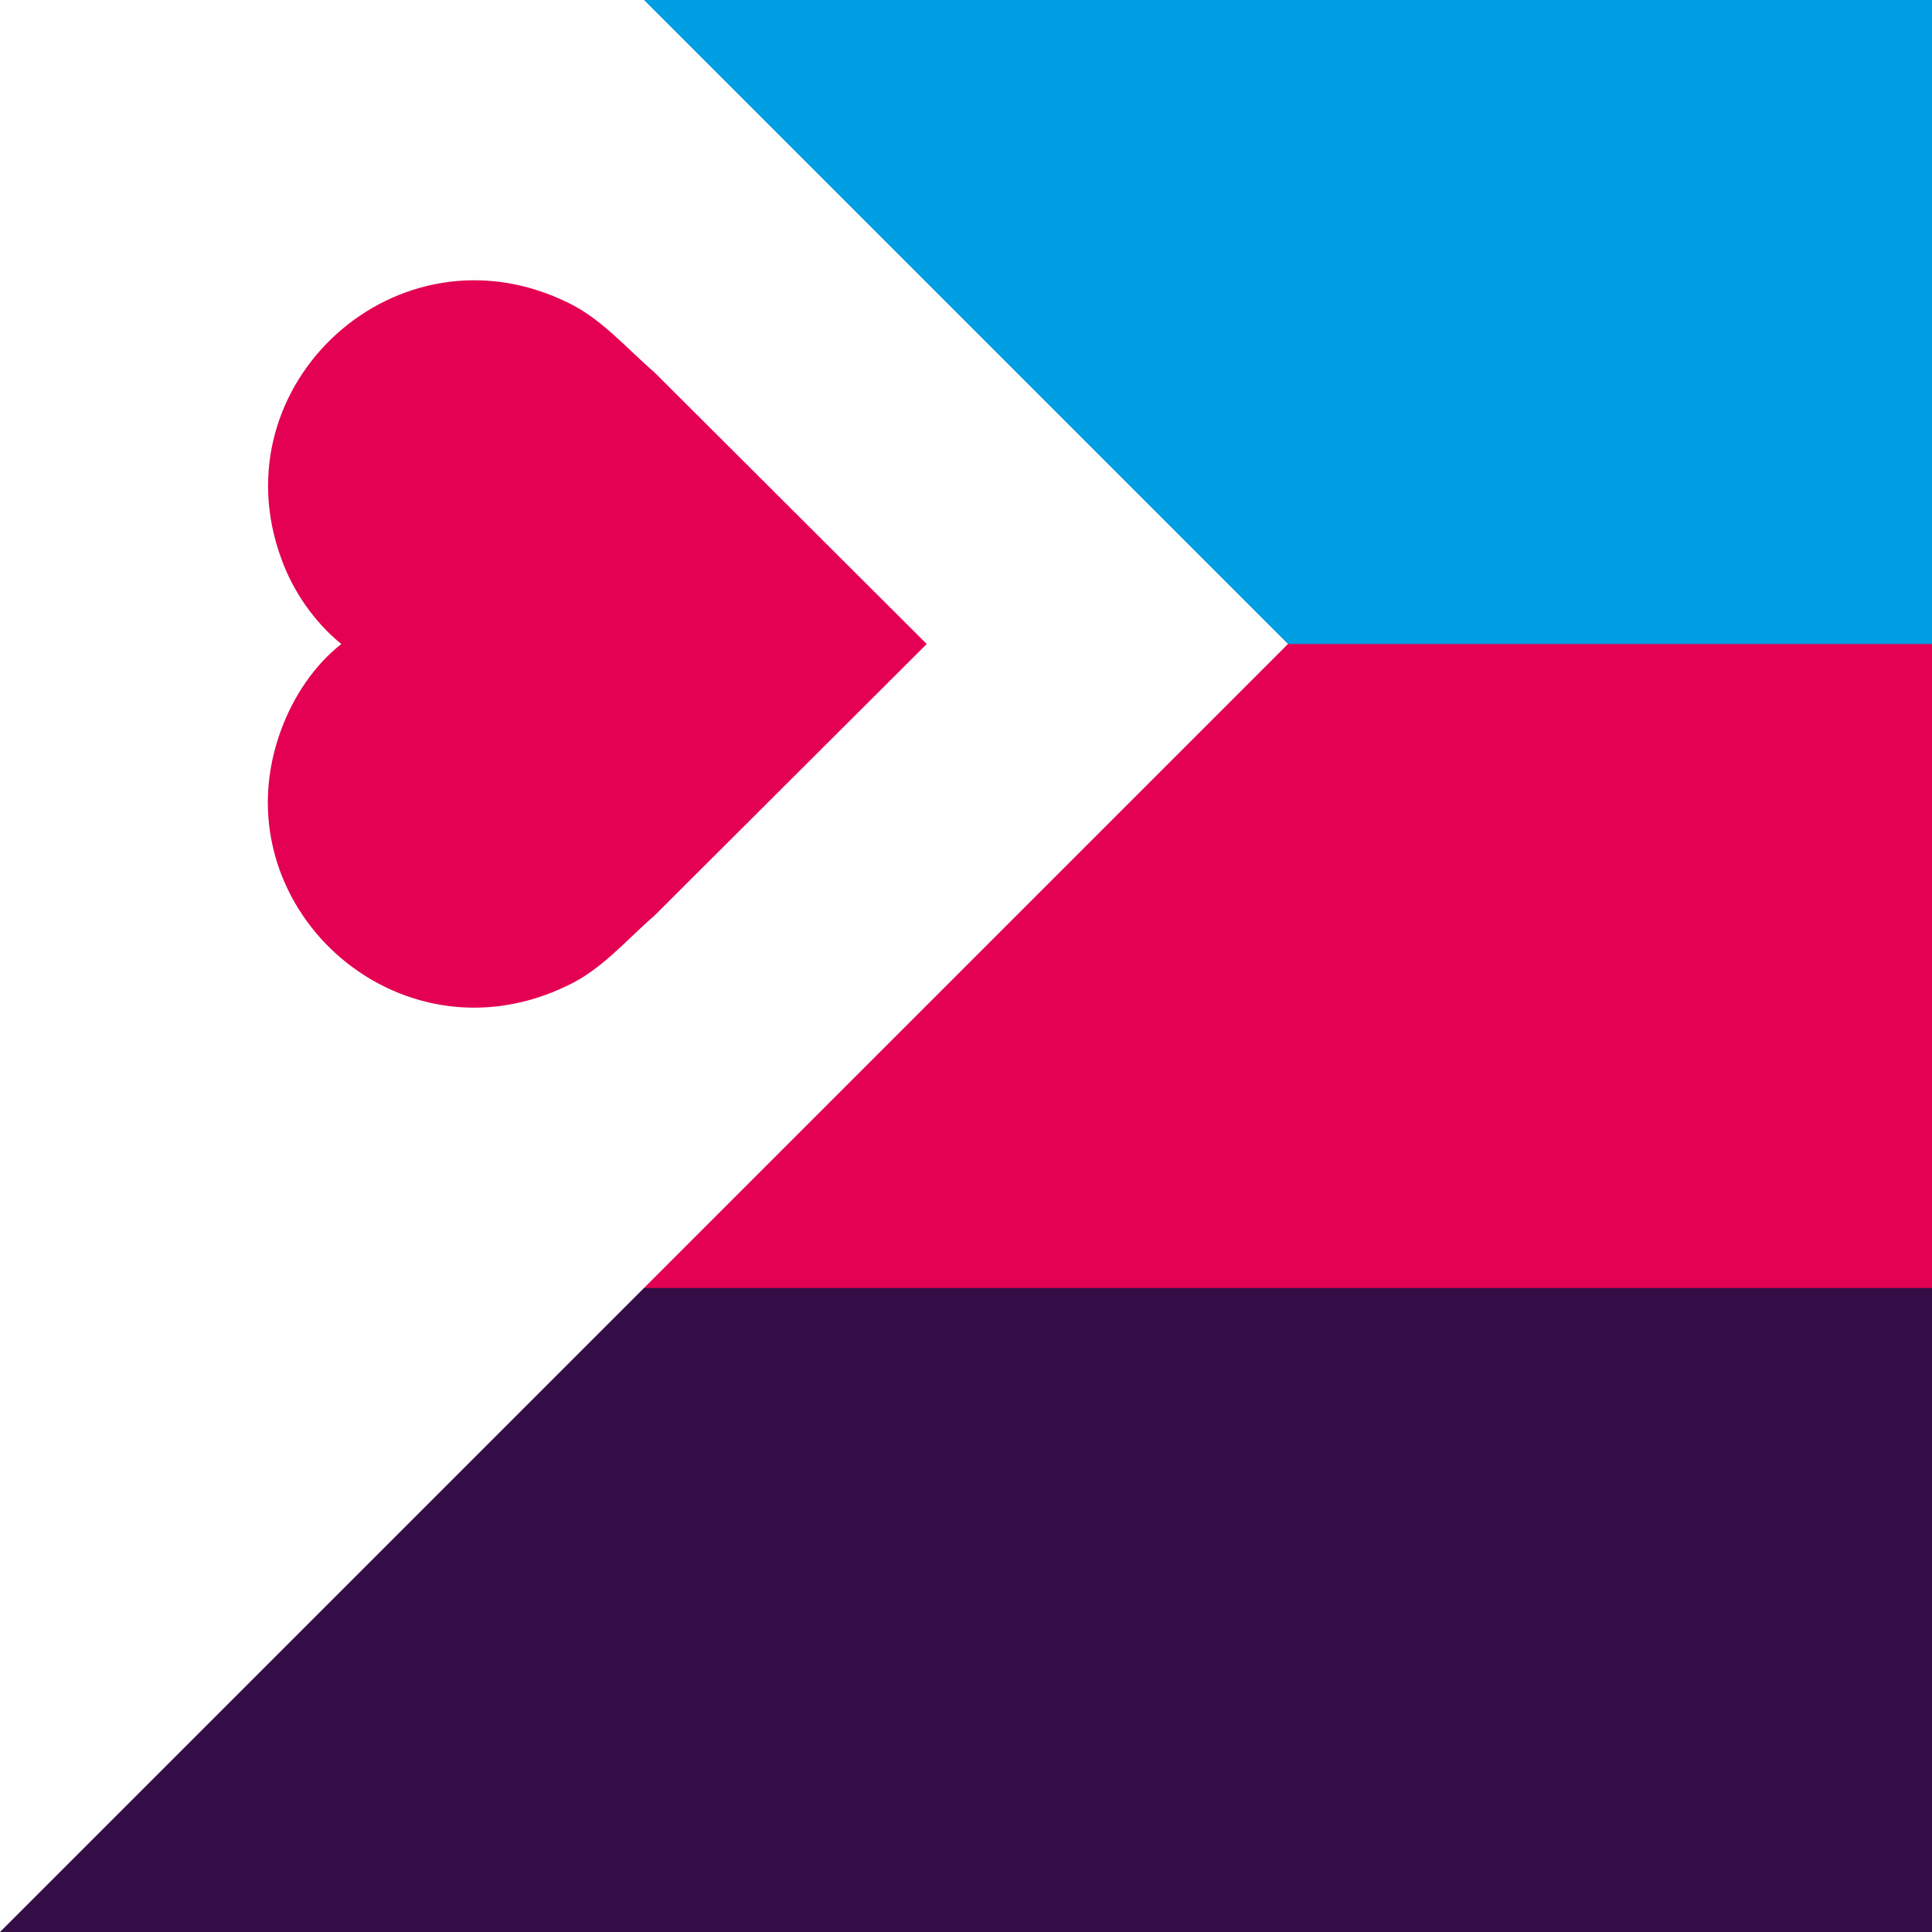
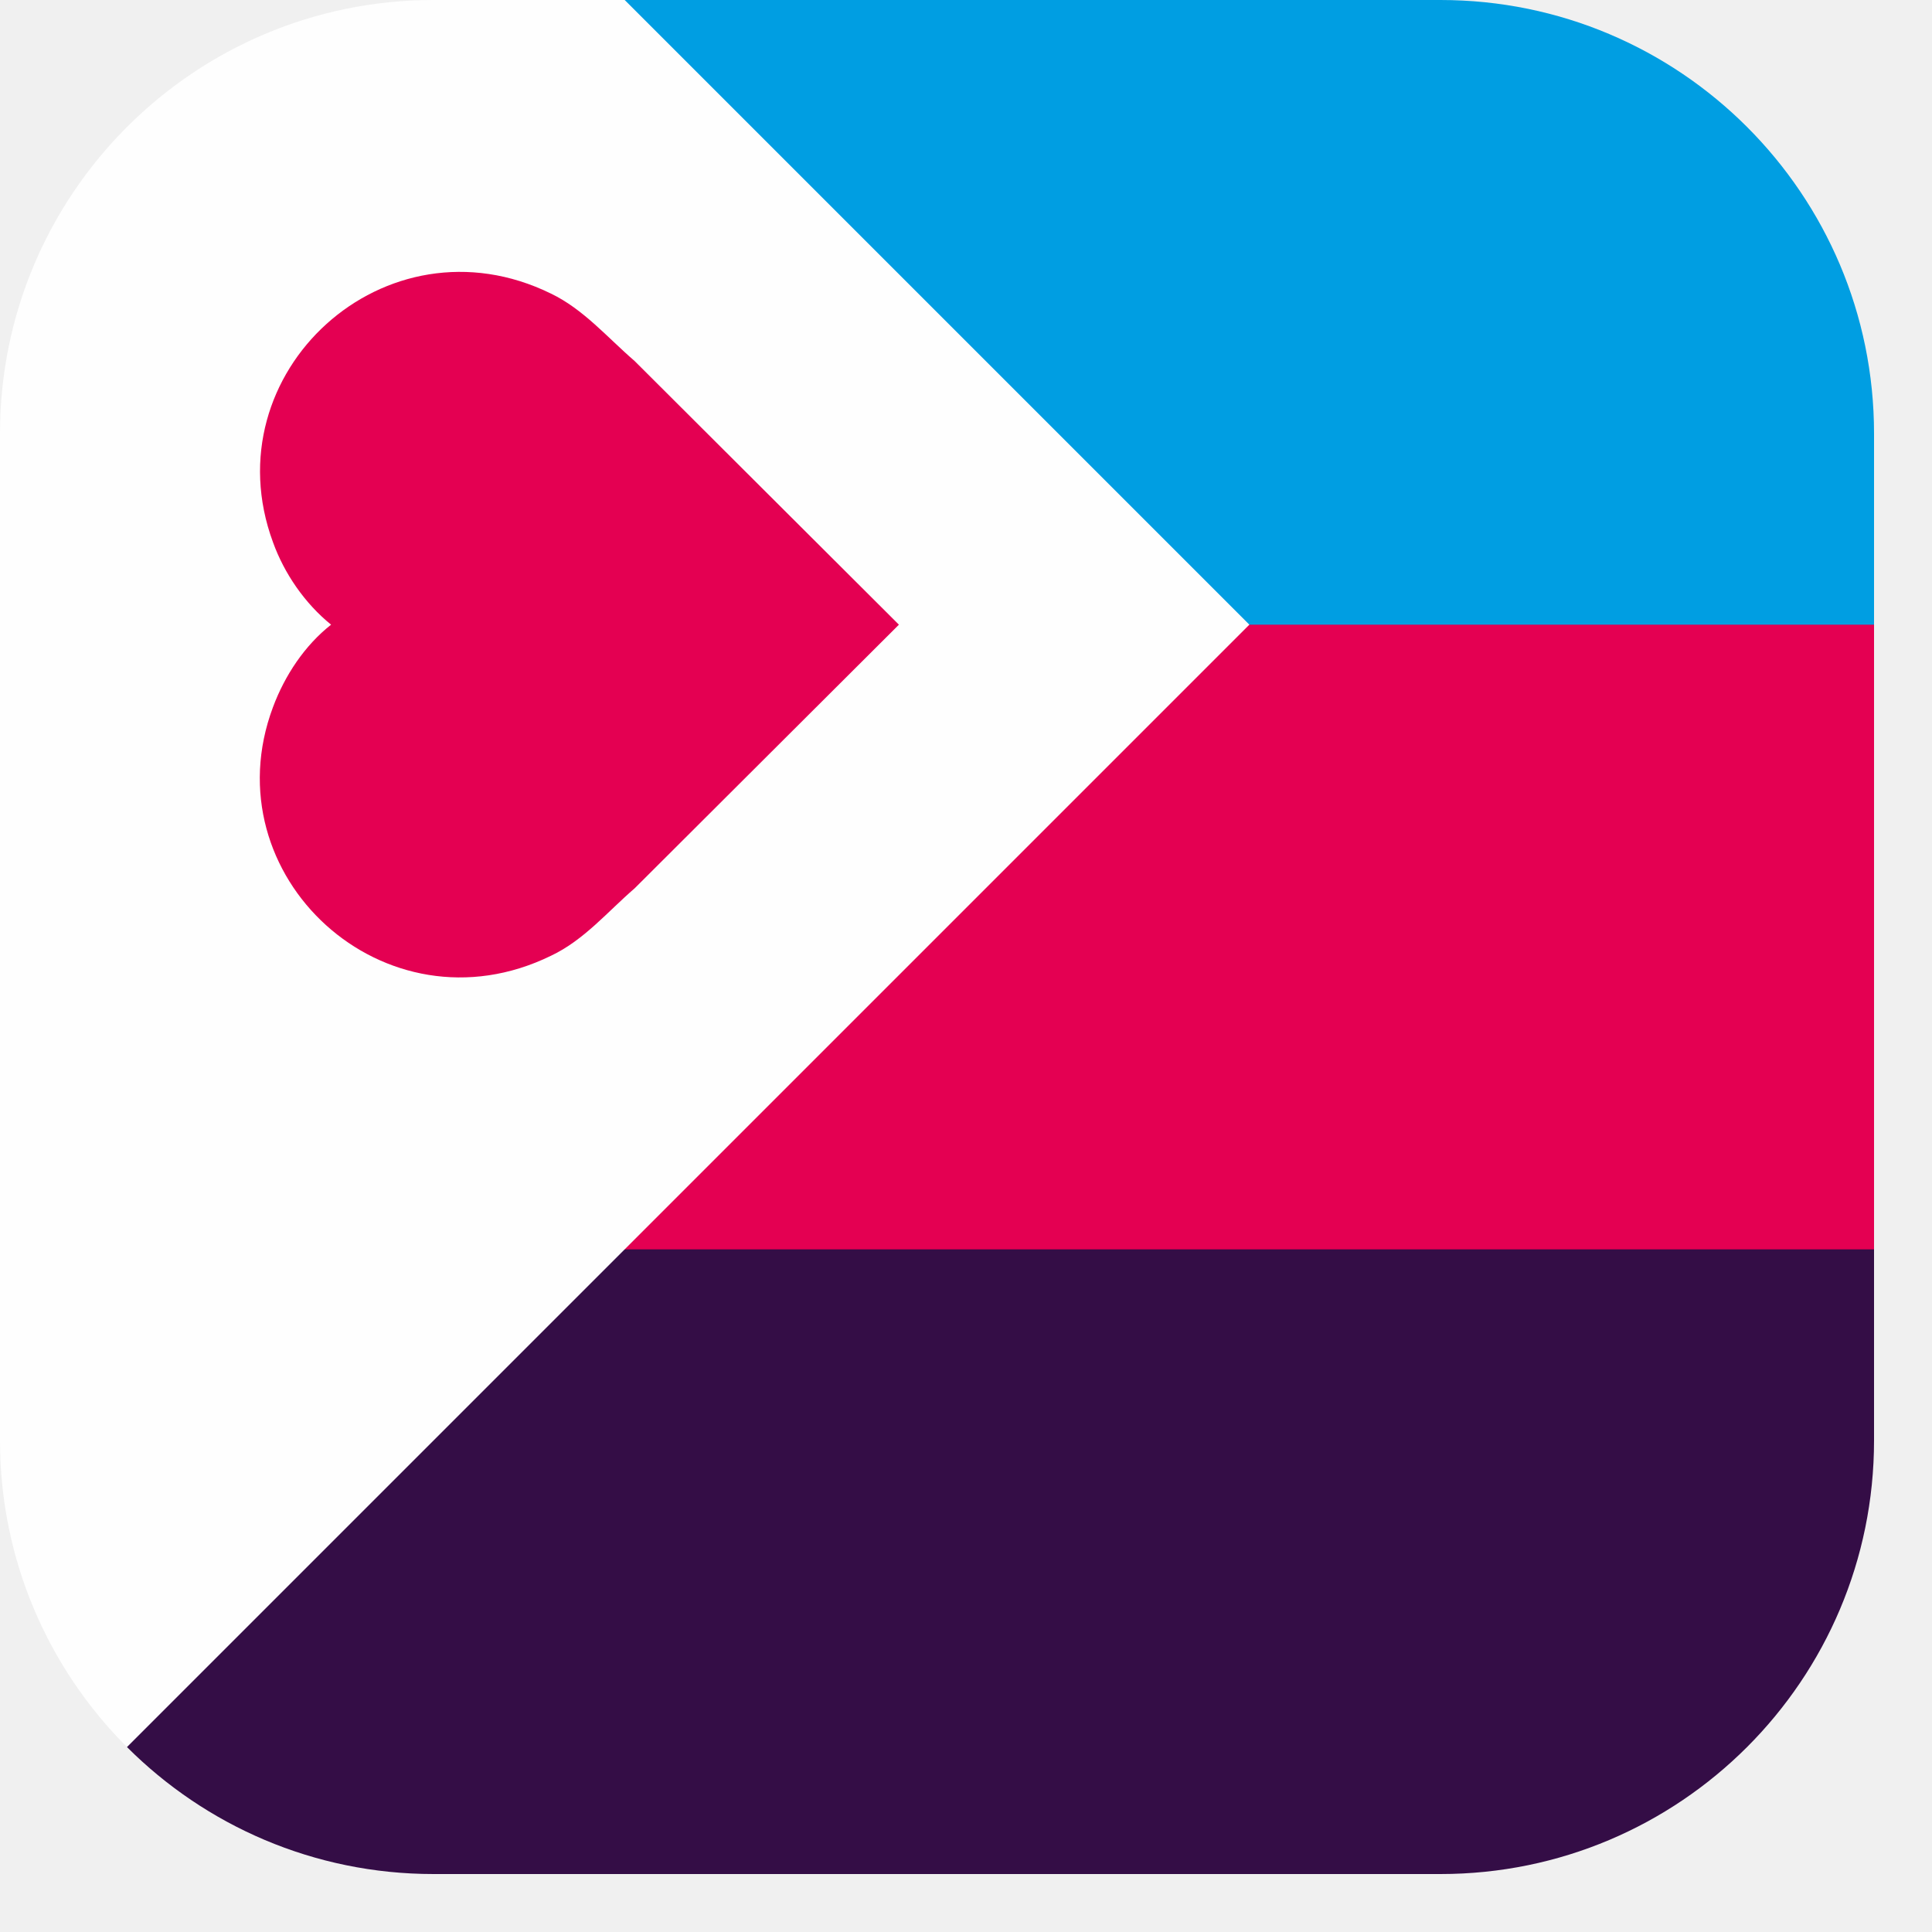
<svg xmlns="http://www.w3.org/2000/svg" width="128" height="128" viewBox="0 0 3 3">
-   <g clip-path="rect(0 3 3 0 round 0.375px)">
+   <mask id="m">
+     <rect width="3" height="3" fill="#fff" rx="0.694" />
+   </mask>
+   <g mask="url(#m)" transform="scale(0.97)" transform-origin="center">
    <rect width="3" height="3" fill="#340d46" />
    <rect width="3" height="2" fill="#e40052" />
    <rect width="3" height="1" fill="#009ee2" />
    <path d="M0 3 2 1 1 0H0" fill="#fefefe" />
    <path fill="#e40052" d="m.53 1c-.042-.034-.075-.082-.093-.132-.1-.271.18-.528.445-.398.052.025.09.07.134.108l.423.422-.423.422c-.043.037-.081.083-.134.108-.266.13-.546-.128-.445-.398.019-.051.051-.099.093-.132z" />
  </g>
</svg>
